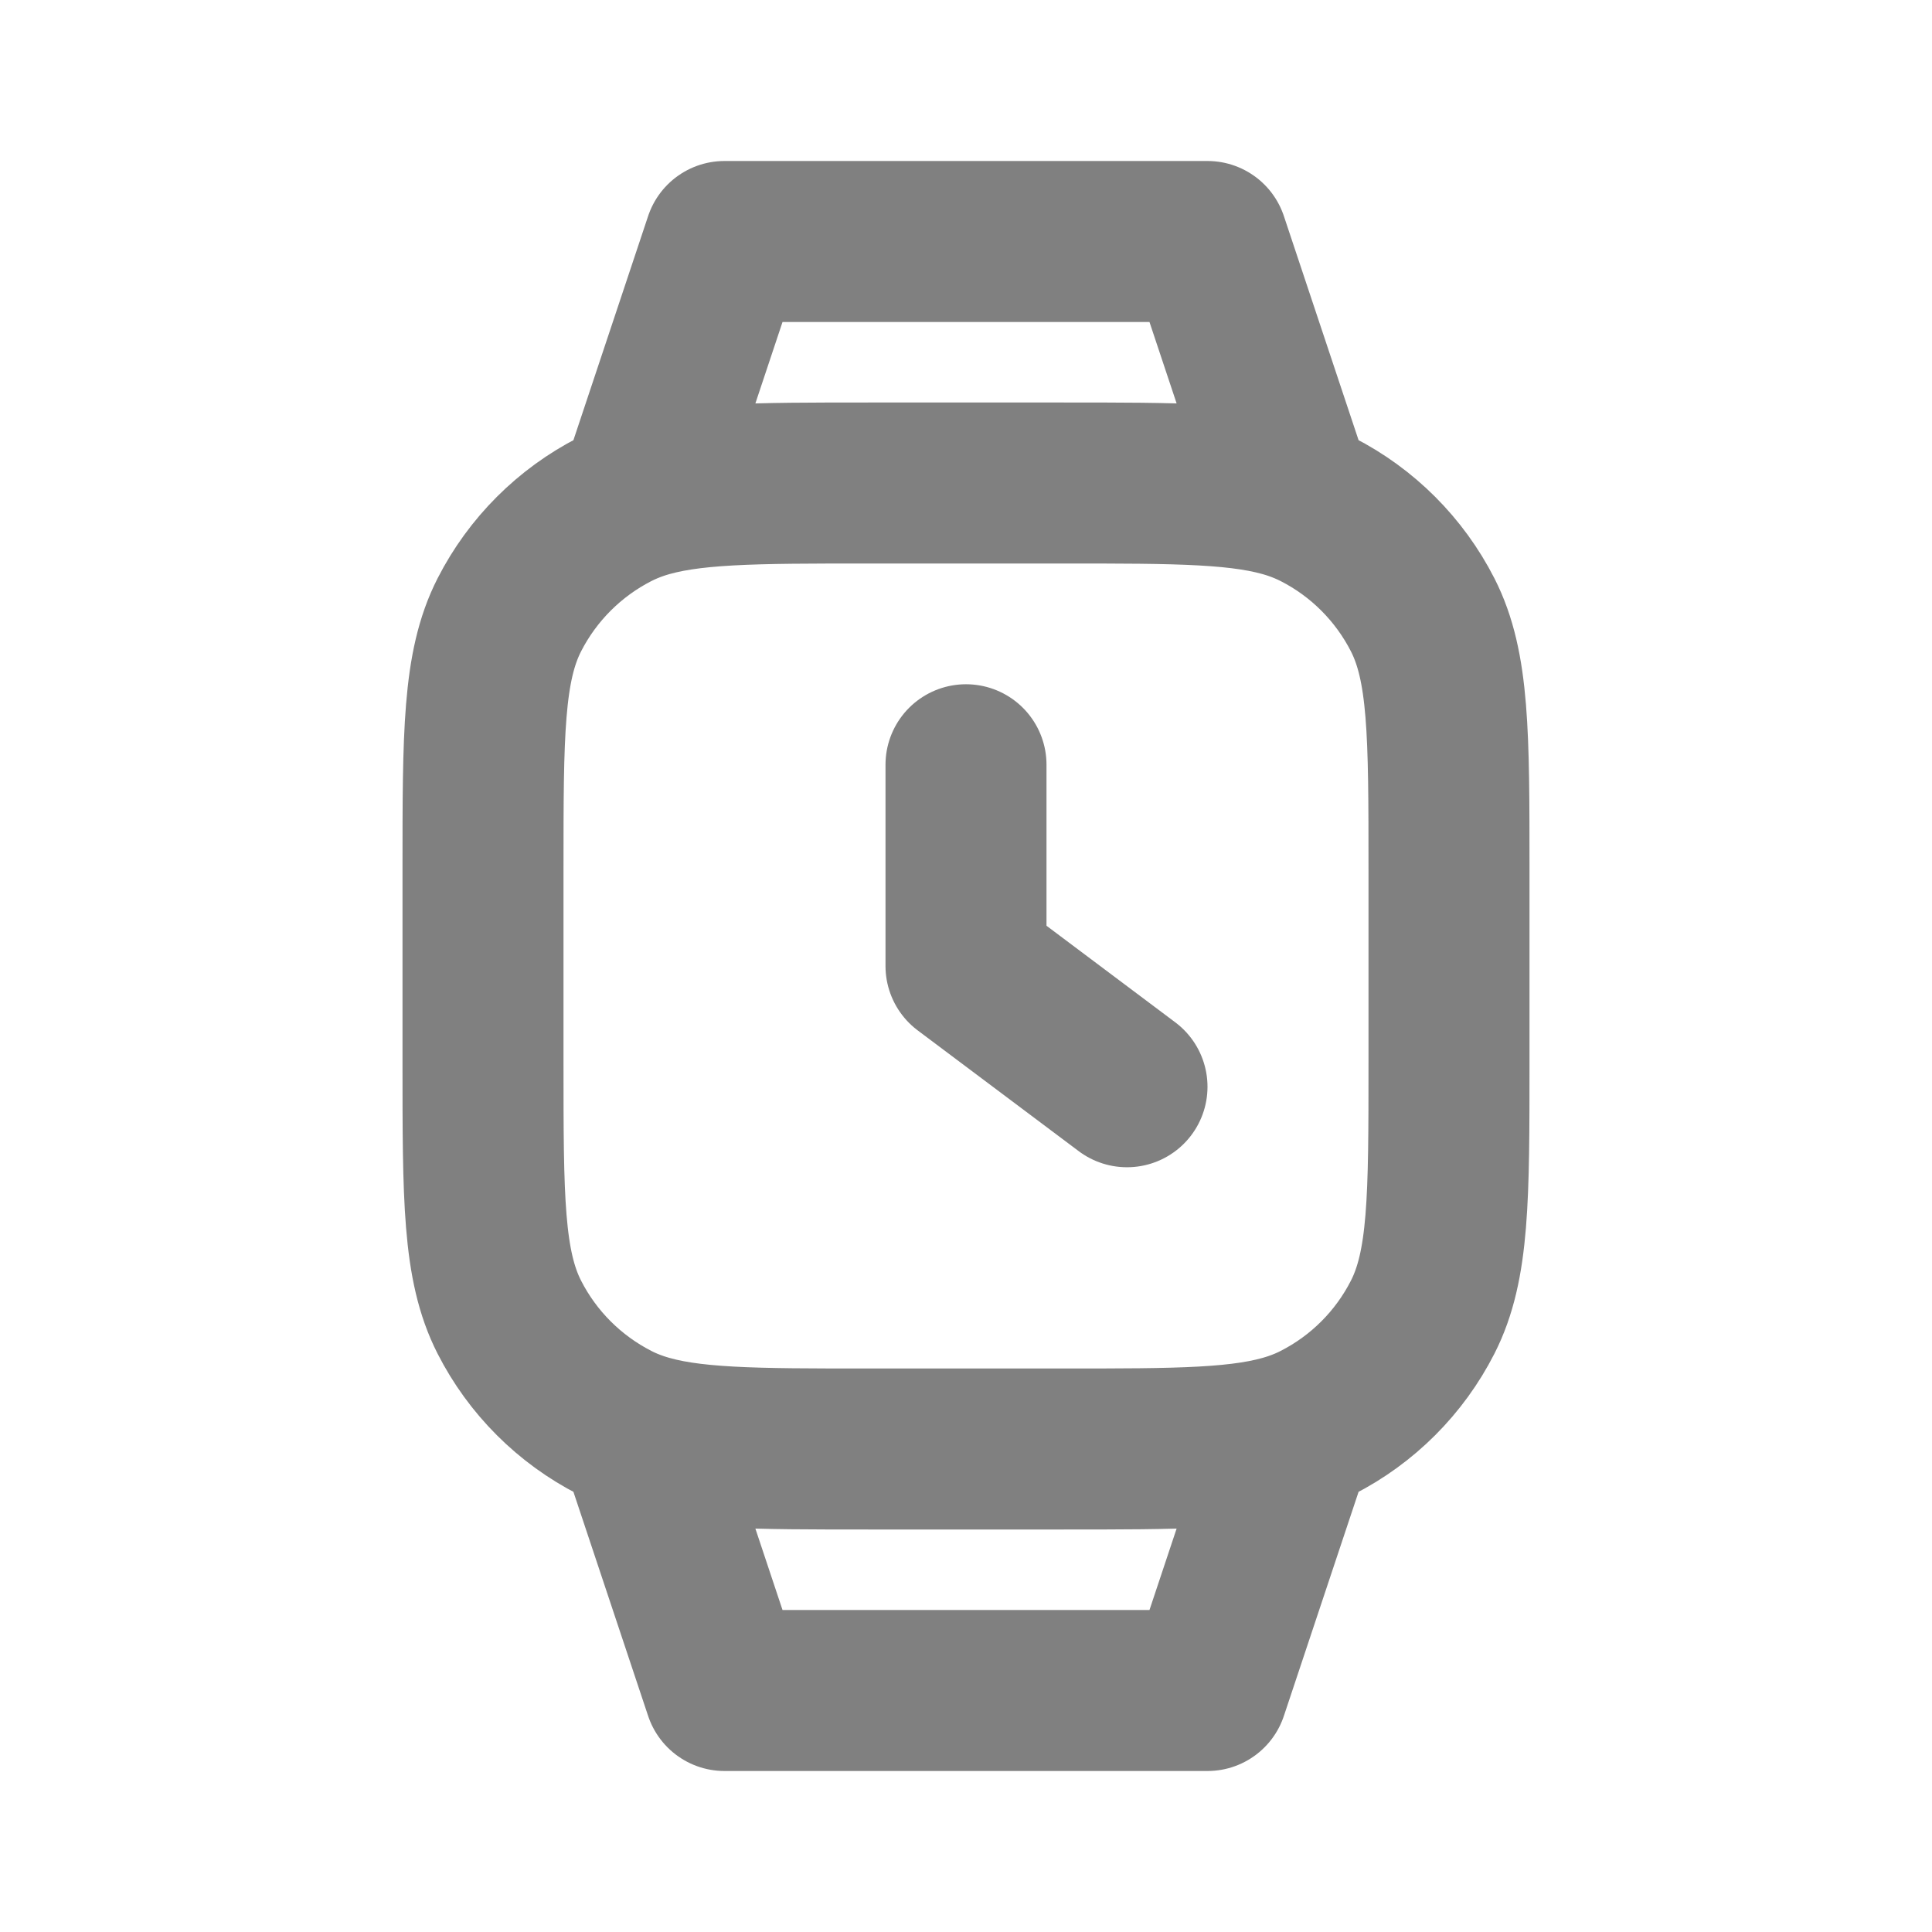
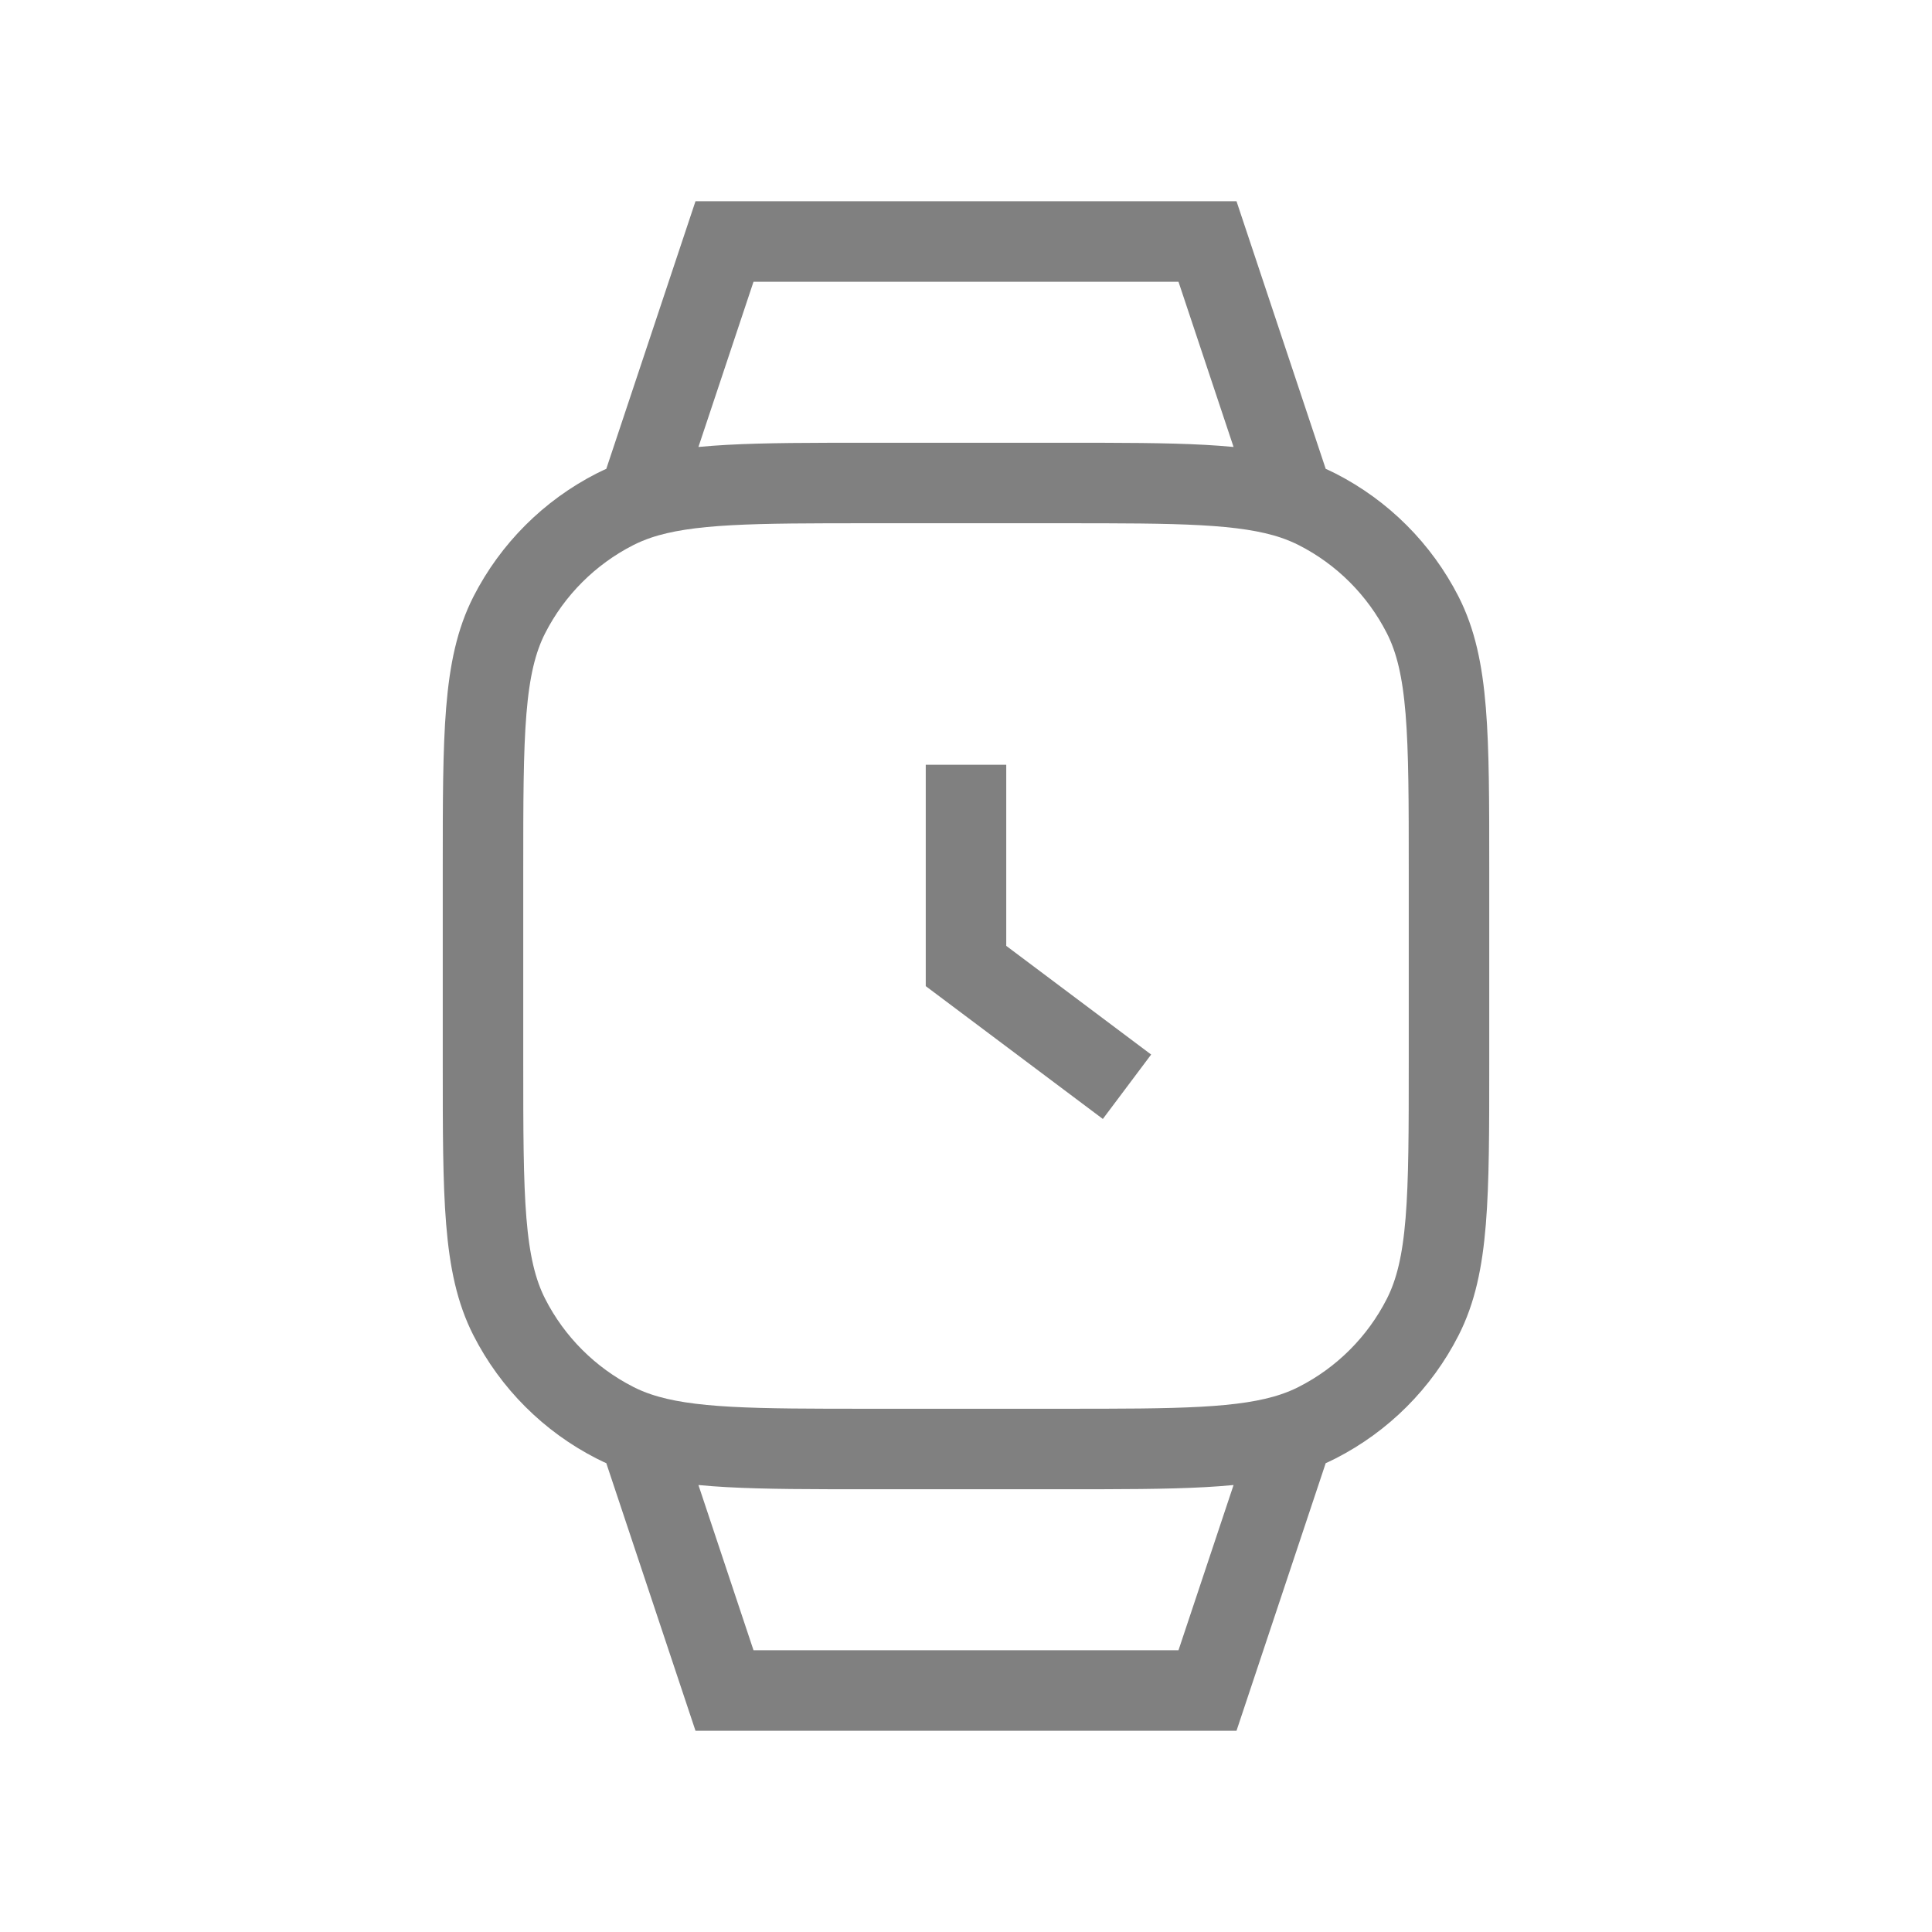
<svg xmlns="http://www.w3.org/2000/svg" width="25px" height="25px" viewBox="0 0 24 24" fill="none">
-   <path d="M12 9.5V12L14 13.5M7.932 6.204C8.541 6 9.364 6 10.8 6H13.2C14.636 6 15.459 6 16.068 6.204M7.932 6.204C7.828 6.239 7.731 6.28 7.638 6.327C7.074 6.615 6.615 7.074 6.327 7.638C6 8.28 6 9.12 6 10.8V13.2C6 14.88 6 15.72 6.327 16.362C6.615 16.927 7.074 17.385 7.638 17.673C7.731 17.721 7.828 17.761 7.932 17.796M7.932 6.204L9 3H15L16.068 6.204M16.068 6.204C16.172 6.239 16.269 6.28 16.362 6.327C16.927 6.615 17.385 7.074 17.673 7.638C18 8.28 18 9.12 18 10.8V13.2C18 14.88 18 15.72 17.673 16.362C17.385 16.927 16.927 17.385 16.362 17.673C16.269 17.721 16.172 17.761 16.068 17.796M7.932 17.796C8.541 18 9.364 18 10.8 18H13.2C14.636 18 15.459 18 16.068 17.796M7.932 17.796L9 21H15L16.068 17.796" stroke="grey" stroke-width="2" stroke-linecap="round" stroke-linejoin="round" />
+   <path d="M12 9.5V12L14 13.5M7.932 6.204C8.541 6 9.364 6 10.8 6H13.2C14.636 6 15.459 6 16.068 6.204M7.932 6.204C7.828 6.239 7.731 6.28 7.638 6.327C7.074 6.615 6.615 7.074 6.327 7.638C6 8.28 6 9.12 6 10.8V13.2C6 14.88 6 15.72 6.327 16.362C6.615 16.927 7.074 17.385 7.638 17.673C7.731 17.721 7.828 17.761 7.932 17.796M7.932 6.204L9 3H15L16.068 6.204M16.068 6.204C16.172 6.239 16.269 6.28 16.362 6.327C16.927 6.615 17.385 7.074 17.673 7.638C18 8.28 18 9.12 18 10.8V13.2C18 14.88 18 15.72 17.673 16.362C17.385 16.927 16.927 17.385 16.362 17.673C16.269 17.721 16.172 17.761 16.068 17.796M7.932 17.796C8.541 18 9.364 18 10.8 18H13.2C14.636 18 15.459 18 16.068 17.796M7.932 17.796L9 21H15L16.068 17.796" stroke="grey" strokeWidth="2" strokeLinecap="round" strokeLinejoin="round" />
</svg>
